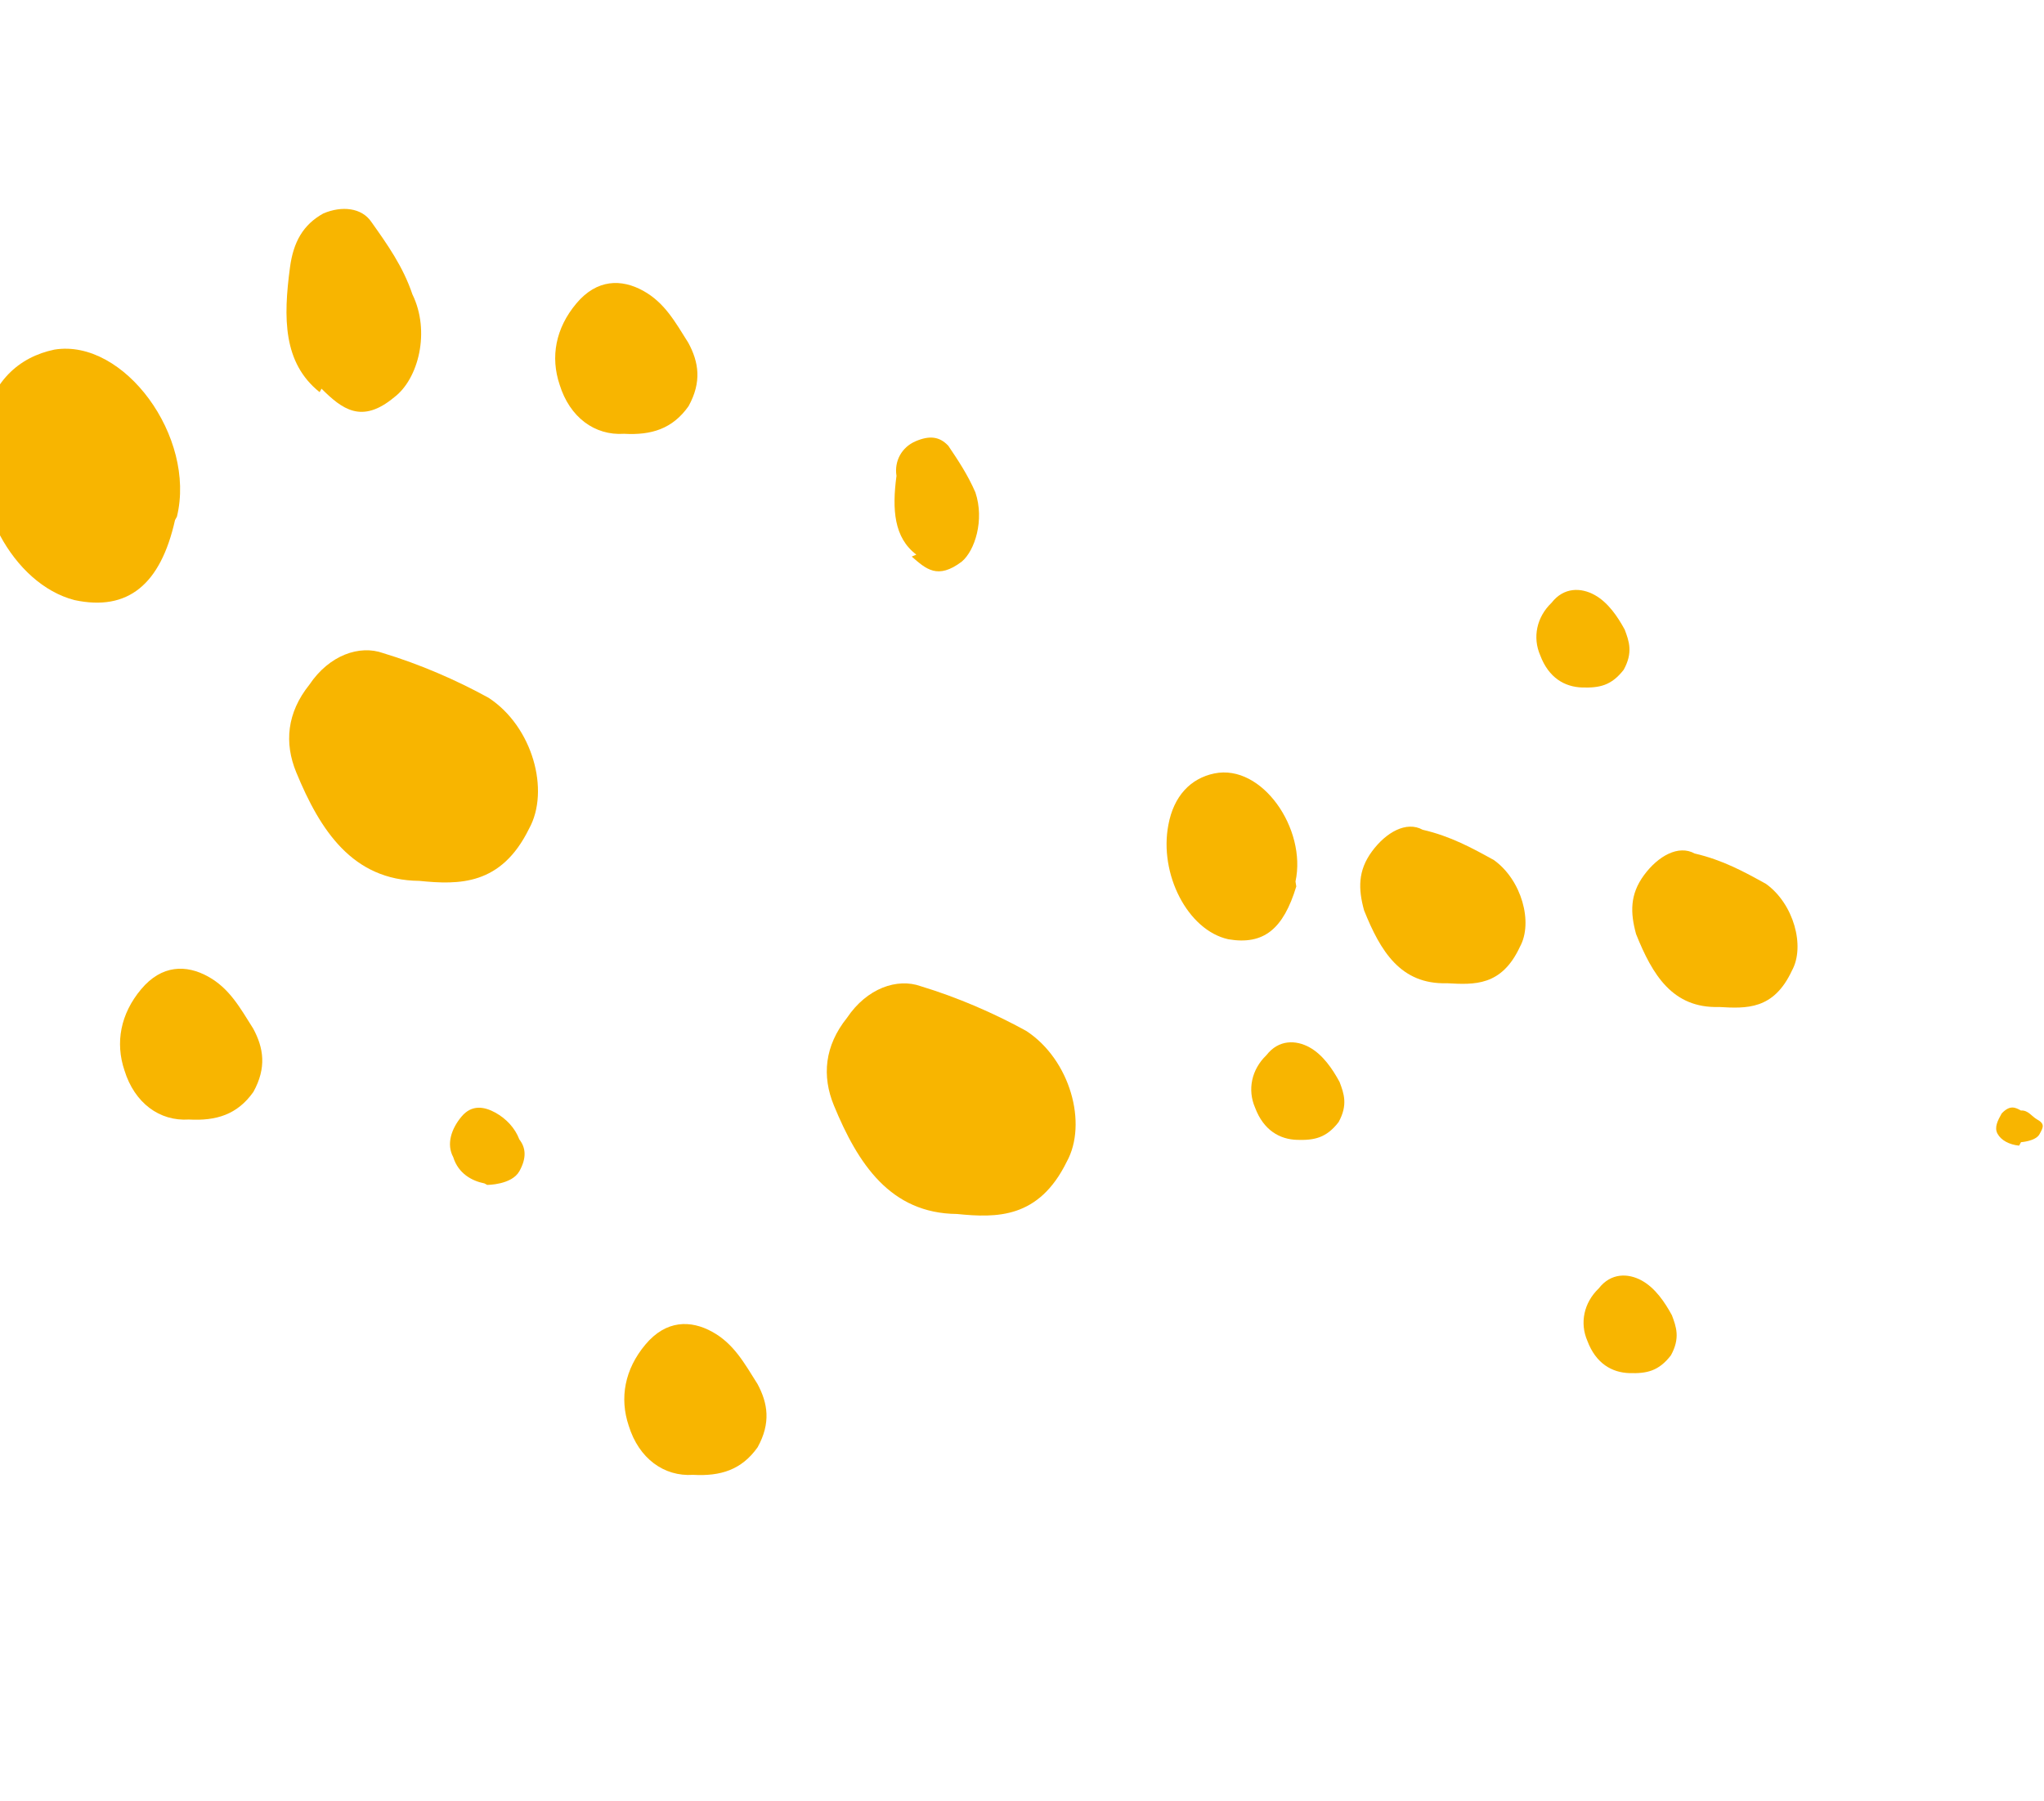
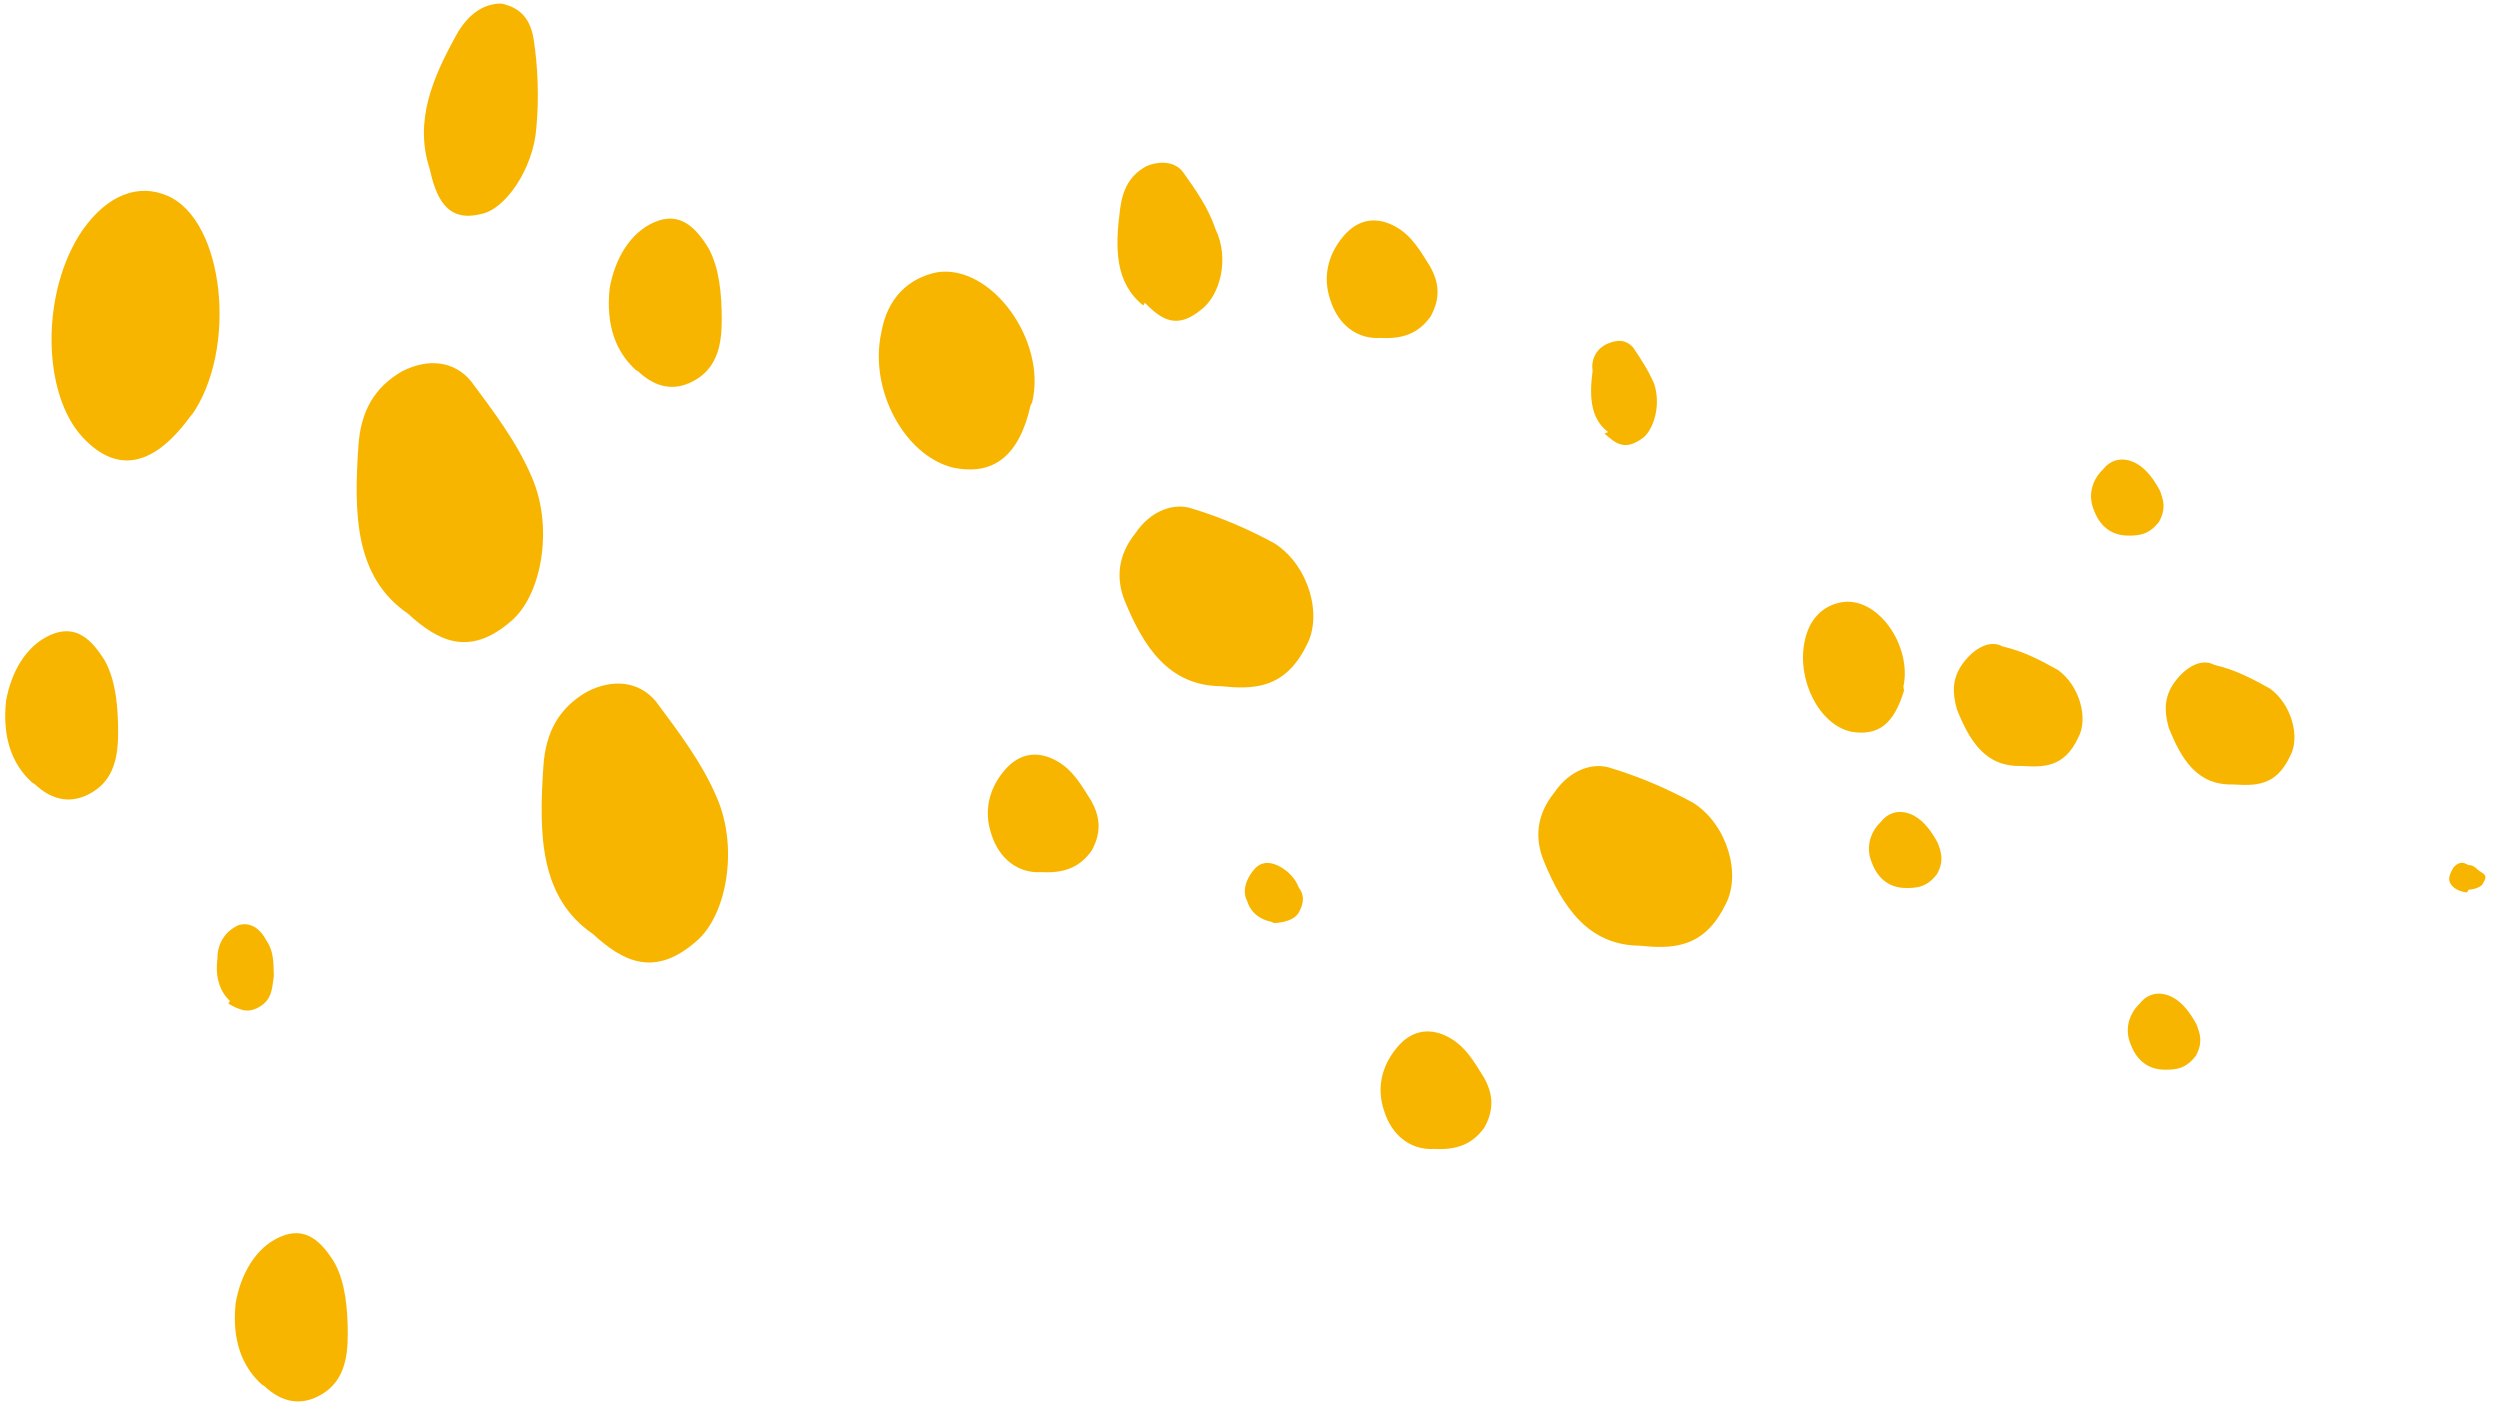
- <svg xmlns="http://www.w3.org/2000/svg" width="235" height="207" viewBox="0 0 235 207" fill="none">
-   <path d="M-71.765 90.592C-67.463 94.527 -62.811 97.096 -56.593 91.701C-52.094 87.953 -50.268 78.054 -53.432 70.592C-55.704 65.181 -59.257 60.622 -62.499 56.234C-64.941 53.327 -68.701 52.808 -72.631 54.792C-76.78 57.175 -78.759 60.757 -79.097 65.765C-79.772 75.78 -79.698 85.171 -71.765 90.592Z" fill="#F8B500" />
-   <path d="M-44.461 137.879C-40.159 141.814 -35.507 144.384 -29.289 138.988C-24.79 135.24 -22.964 125.341 -26.128 117.88C-28.4 112.469 -31.953 107.909 -35.195 103.521C-37.637 100.614 -41.397 100.095 -45.327 102.08C-49.476 104.462 -51.455 108.044 -51.793 113.052C-52.468 123.067 -52.394 132.458 -44.461 137.879Z" fill="#F8B500" />
-   <path d="M-68.614 24.807C-67.671 28.963 -66.2 32.893 -61.03 31.593C-57.45 30.974 -53.312 24.949 -52.844 18.974C-52.416 14.535 -52.608 9.754 -53.24 5.769C-53.691 2.923 -55.112 1.099 -58.033 0.525C-60.863 0.519 -63.113 2.393 -64.652 5.179C-68.169 11.547 -70.847 17.859 -68.614 24.807Z" fill="#F8B500" />
-   <path d="M-103.831 61.451C-96.875 51.788 -98.793 32.548 -107.296 28.89C-111.547 27.061 -116.097 28.704 -119.795 33.933C-126.002 42.971 -125.865 58.109 -119.742 64.609C-114.639 70.025 -109.158 68.897 -103.611 61.053L-103.831 61.451Z" fill="#F8B500" />
-   <path d="M-126.92 115.703C-124.258 118.212 -121.338 118.786 -118.248 116.857C-115.159 114.928 -114.55 111.628 -114.562 107.985C-114.573 104.343 -114.895 100.529 -116.497 97.567C-118.408 94.433 -120.759 92.096 -124.469 93.682C-128.179 95.269 -130.377 99.249 -131.116 103.516C-131.673 108.922 -130.201 112.851 -127.23 115.532L-126.92 115.703Z" fill="#F8B500" />
-   <path d="M-93.027 204.548C-90.365 207.057 -87.445 207.632 -84.355 205.703C-81.266 203.773 -80.657 200.473 -80.669 196.831C-80.68 193.189 -81.002 189.375 -82.604 186.412C-84.515 183.279 -86.867 180.941 -90.576 182.528C-94.286 184.115 -96.484 188.094 -97.222 192.361C-97.78 197.767 -96.308 201.697 -93.337 204.377L-93.027 204.548Z" fill="#F8B500" />
-   <path d="M-98.292 148.139C-96.742 148.995 -95.501 149.68 -93.692 148.602C-91.882 147.524 -91.843 145.988 -91.583 144.053C-91.634 141.947 -91.595 140.411 -92.706 138.758C-93.507 137.277 -94.837 136.023 -96.737 136.531C-98.857 137.438 -99.956 139.428 -99.905 141.534C-100.294 144.436 -99.403 146.486 -98.072 147.741L-98.292 148.139Z" fill="#F8B500" />
-   <path d="M-37.827 54.799C-35.166 57.308 -32.245 57.883 -29.155 55.953C-26.066 54.024 -25.457 50.724 -25.469 47.082C-25.48 43.439 -25.802 39.626 -27.404 36.663C-29.315 33.53 -31.667 31.192 -35.376 32.779C-39.086 34.365 -41.285 38.345 -42.023 42.612C-42.58 48.018 -41.108 51.948 -38.137 54.628L-37.827 54.799Z" fill="#F8B500" />
-   <path d="M48.203 101.284C52.804 101.748 57.624 101.813 60.832 95.274C63.25 90.897 61.237 83.551 56.185 80.241C52.463 78.185 48.212 76.356 44.051 75.097C41.35 74.124 37.861 75.313 35.572 78.723C32.973 81.963 32.675 85.434 34.056 88.794C36.819 95.515 40.552 101.213 48.203 101.284Z" fill="#F8B500" />
-   <path d="M110.017 139.585C114.618 140.049 119.438 140.115 122.646 133.576C125.064 129.198 123.05 121.853 117.998 118.543C114.277 116.487 110.026 114.658 105.865 113.398C103.164 112.426 99.674 113.614 97.385 117.025C94.787 120.264 94.488 123.735 95.87 127.096C98.633 133.816 102.366 139.515 110.017 139.585Z" fill="#F8B500" />
-   <path d="M36.967 44.692C39.318 47.03 41.579 48.798 45.328 45.675C48.108 43.575 49.505 38.113 47.413 33.841C46.342 30.652 44.52 28.088 42.699 25.523C41.588 23.871 39.288 23.639 37.168 24.546C34.828 25.85 33.729 27.84 33.34 30.742C32.563 36.546 32.535 41.725 36.747 45.09L36.967 44.692Z" fill="#F8B500" />
-   <path d="M20.342 59.402C22.568 50.243 14.262 38.903 6.262 40.197C2.151 41.043 -1.068 43.94 -1.935 49.174C-3.722 57.537 1.483 67.165 8.565 68.999C14.716 70.319 18.465 67.196 20.122 59.8L20.342 59.402Z" fill="#F8B500" />
-   <path d="M21.712 128.724C24.853 128.9 27.283 128.165 29.132 125.55C30.671 122.765 30.31 120.487 29.109 118.266C27.597 115.873 26.396 113.651 23.915 112.28C21.434 110.91 18.604 110.905 16.225 113.746C13.846 116.587 13.238 119.887 14.309 123.076C15.471 126.834 18.352 128.945 21.712 128.724Z" fill="#F8B500" />
-   <path d="M79.687 169.58C82.827 169.756 85.257 169.021 87.106 166.406C88.645 163.62 88.284 161.343 87.083 159.121C85.572 156.728 84.371 154.506 81.89 153.136C79.409 151.765 76.579 151.76 74.2 154.602C71.821 157.443 71.212 160.743 72.284 163.932C73.445 167.69 76.326 169.801 79.687 169.58Z" fill="#F8B500" />
-   <path d="M56.01 136.242C56.01 136.242 58.84 136.248 59.719 134.656C60.599 133.064 60.418 131.925 59.708 131.013C59.217 129.703 58.196 128.62 56.956 127.935C55.715 127.25 54.255 126.962 53.066 128.383C51.876 129.804 51.307 131.567 52.108 133.048C52.688 134.927 54.239 135.784 55.699 136.071L56.01 136.242Z" fill="#F8B500" />
-   <path d="M71.743 49.878C74.883 50.055 77.313 49.319 79.162 46.705C80.701 43.919 80.34 41.642 79.139 39.42C77.628 37.027 76.427 34.805 73.946 33.434C71.465 32.064 68.635 32.059 66.256 34.9C63.877 37.741 63.268 41.041 64.34 44.23C65.501 47.989 68.383 50.1 71.743 49.878Z" fill="#F8B500" />
-   <path d="M166.361 113.054C169.502 113.23 172.642 113.407 174.75 108.858C176.289 106.072 174.947 101.175 171.756 98.893C169.275 97.522 166.794 96.152 163.563 95.406C161.703 94.378 159.363 95.683 157.734 97.899C156.104 100.116 156.155 102.222 156.827 104.67C158.699 109.341 161.011 113.215 166.361 113.054Z" fill="#F8B500" />
-   <path d="M197.636 115.786C200.776 115.963 203.917 116.139 206.025 111.59C207.564 108.804 206.222 103.907 203.03 101.625C200.549 100.254 198.069 98.884 194.838 98.138C192.977 97.11 190.638 98.415 189.008 100.632C187.379 102.848 187.43 104.954 188.101 107.402C189.973 112.073 192.285 115.947 197.636 115.786Z" fill="#F8B500" />
-   <path d="M104.823 63.996C106.464 65.422 107.794 66.677 110.574 64.576C112.073 63.327 113.212 59.8 112.14 56.611C111.249 54.561 110.139 52.908 109.028 51.256C108.007 50.172 106.857 50.056 105.267 50.736C103.677 51.416 102.798 53.008 103.069 54.716C102.55 58.585 102.782 61.83 105.353 63.77L104.823 63.996Z" fill="#F8B500" />
-   <path d="M148.944 101.355C150.252 95.325 145.098 87.803 139.618 88.931C136.878 89.495 134.938 91.54 134.33 94.84C133.242 100.472 136.535 106.966 141.226 107.999C145.297 108.69 147.547 106.816 149.035 101.924L148.944 101.355Z" fill="#F8B500" />
-   <path d="M149.127 131.063C151.118 131.124 152.488 130.842 153.897 129.023C154.996 127.033 154.506 125.724 154.015 124.414C153.214 122.932 152.103 121.28 150.553 120.424C149.002 119.567 147.012 119.506 145.603 121.325C143.883 122.972 143.404 125.305 144.295 127.355C145.276 129.975 147.137 131.003 149.127 131.063Z" fill="#F8B500" />
-   <path d="M187.333 157.882C189.324 157.943 190.694 157.661 192.103 155.842C193.202 153.852 192.712 152.543 192.221 151.233C191.42 149.751 190.309 148.099 188.759 147.242C187.208 146.386 185.218 146.325 183.809 148.144C182.089 149.791 181.61 152.124 182.501 154.174C183.483 156.794 185.343 157.822 187.333 157.882Z" fill="#F8B500" />
-   <path d="M232.357 131.33C232.357 131.33 234.037 131.219 234.476 130.423C234.916 129.627 235.136 129.229 234.206 128.715C233.585 128.373 233.185 127.632 232.345 127.688C231.725 127.345 231.105 127.002 230.135 128.025C229.695 128.821 229.256 129.617 229.656 130.358C230.056 131.098 230.987 131.612 232.137 131.728L232.357 131.33Z" fill="#F8B500" />
-   <path d="M181.908 79.049C183.898 79.109 185.268 78.827 186.678 77.009C187.777 75.019 187.286 73.709 186.796 72.399C185.995 70.918 184.884 69.265 183.333 68.409C181.783 67.552 179.793 67.492 178.383 69.31C176.664 70.957 176.185 73.29 177.076 75.341C178.057 77.96 179.918 78.988 181.908 79.049Z" fill="#F8B500" />
+ <svg xmlns="http://www.w3.org/2000/svg" width="369" height="207" viewBox="0 0 369 207" fill="none">
+   <path d="M60.235 90.592C64.537 94.527 69.189 97.096 75.407 91.701C79.906 87.953 81.732 78.054 78.568 70.592C76.296 65.181 72.743 60.622 69.501 56.234C67.059 53.327 63.299 52.808 59.369 54.792C55.22 57.175 53.241 60.757 52.904 65.765C52.228 75.78 52.302 85.171 60.235 90.592Z" fill="#F8B500" />
+   <path d="M87.539 137.879C91.841 141.814 96.493 144.384 102.711 138.988C107.21 135.24 109.036 125.341 105.872 117.88C103.6 112.469 100.047 107.909 96.805 103.521C94.363 100.614 90.603 100.095 86.673 102.08C82.524 104.462 80.545 108.044 80.207 113.052C79.532 123.067 79.606 132.458 87.539 137.879Z" fill="#F8B500" />
+   <path d="M63.386 24.807C64.329 28.963 65.8 32.893 70.97 31.593C74.55 30.974 78.688 24.949 79.156 18.974C79.584 14.535 79.392 9.754 78.76 5.769C78.308 2.923 76.888 1.099 73.967 0.525C71.137 0.519 68.887 2.393 67.348 5.179C63.831 11.547 61.153 17.859 63.386 24.807Z" fill="#F8B500" />
+   <path d="M28.169 61.451C35.125 51.788 33.207 32.548 24.704 28.89C20.453 27.061 15.903 28.704 12.205 33.933C5.998 42.971 6.135 58.109 12.258 64.609C17.361 70.025 22.842 68.897 28.389 61.053L28.169 61.451Z" fill="#F8B500" />
+   <path d="M5.08 115.703C7.742 118.212 10.662 118.786 13.752 116.857C16.841 114.928 17.45 111.628 17.438 107.985C17.427 104.343 17.105 100.529 15.503 97.567C13.592 94.433 11.241 92.096 7.531 93.682C3.821 95.269 1.623 99.249 0.884 103.516C0.327 108.922 1.799 112.851 4.77 115.532L5.08 115.703Z" fill="#F8B500" />
+   <path d="M38.973 204.548C41.635 207.057 44.555 207.632 47.645 205.703C50.734 203.773 51.343 200.473 51.331 196.831C51.32 193.189 50.998 189.375 49.396 186.412C47.485 183.279 45.133 180.941 41.424 182.528C37.714 184.115 35.516 188.094 34.778 192.361C34.22 197.767 35.692 201.697 38.663 204.377L38.973 204.548Z" fill="#F8B500" />
+   <path d="M33.708 148.139C35.258 148.995 36.499 149.68 38.309 148.602C40.118 147.524 40.157 145.988 40.417 144.053C40.366 141.947 40.405 140.411 39.294 138.758C38.493 137.277 37.163 136.023 35.263 136.531C33.143 137.438 32.044 139.428 32.095 141.534C31.706 144.436 32.597 146.486 33.928 147.741L33.708 148.139Z" fill="#F8B500" />
+   <path d="M94.173 54.799C96.835 57.308 99.755 57.883 102.845 55.953C105.934 54.024 106.543 50.724 106.531 47.082C106.519 43.439 106.198 39.626 104.596 36.663C102.685 33.53 100.333 31.192 96.624 32.779C92.914 34.365 90.716 38.345 89.977 42.612C89.42 48.018 90.891 51.948 93.863 54.628L94.173 54.799Z" fill="#F8B500" />
+   <path d="M180.203 101.284C184.804 101.748 189.624 101.813 192.832 95.274C195.25 90.897 193.237 83.551 188.185 80.241C184.463 78.185 180.212 76.356 176.051 75.097C173.35 74.124 169.861 75.313 167.572 78.723C164.973 81.963 164.674 85.434 166.056 88.794C168.819 95.515 172.552 101.213 180.203 101.284Z" fill="#F8B500" />
+   <path d="M242.017 139.585C246.618 140.049 251.438 140.115 254.646 133.576C257.064 129.198 255.05 121.853 249.998 118.543C246.277 116.487 242.026 114.658 237.865 113.398C235.164 112.426 231.674 113.614 229.386 117.025C226.787 120.264 226.488 123.735 227.87 127.096C230.633 133.816 234.366 139.515 242.017 139.585Z" fill="#F8B500" />
+   <path d="M168.967 44.692C171.318 47.03 173.579 48.798 177.328 45.675C180.108 43.575 181.505 38.113 179.413 33.841C178.342 30.652 176.52 28.088 174.699 25.523C173.588 23.871 171.288 23.639 169.168 24.546C166.828 25.85 165.729 27.84 165.34 30.742C164.563 36.546 164.535 41.725 168.747 45.09L168.967 44.692Z" fill="#F8B500" />
+   <path d="M152.342 59.402C154.568 50.243 146.262 38.903 138.262 40.197C134.151 41.043 130.932 43.94 130.065 49.174C128.278 57.537 133.483 67.165 140.565 68.999C146.716 70.319 150.465 67.196 152.122 59.8L152.342 59.402Z" fill="#F8B500" />
+   <path d="M153.712 128.724C156.853 128.9 159.283 128.165 161.132 125.55C162.671 122.765 162.31 120.487 161.109 118.266C159.597 115.873 158.396 113.651 155.915 112.28C153.434 110.91 150.604 110.905 148.225 113.746C145.846 116.587 145.238 119.887 146.309 123.076C147.471 126.834 150.352 128.945 153.712 128.724Z" fill="#F8B500" />
+   <path d="M211.687 169.58C214.827 169.756 217.257 169.021 219.106 166.406C220.645 163.62 220.284 161.343 219.083 159.121C217.572 156.728 216.371 154.506 213.89 153.136C211.409 151.765 208.579 151.76 206.2 154.602C203.821 157.443 203.212 160.743 204.284 163.932C205.445 167.69 208.327 169.801 211.687 169.58Z" fill="#F8B500" />
+   <path d="M188.009 136.242C188.009 136.242 190.84 136.248 191.719 134.656C192.599 133.064 192.418 131.925 191.708 131.013C191.217 129.703 190.196 128.62 188.956 127.935C187.715 127.25 186.255 126.962 185.066 128.383C183.876 129.804 183.307 131.567 184.108 133.048C184.688 134.927 186.239 135.784 187.699 136.071L188.009 136.242Z" fill="#F8B500" />
+   <path d="M203.743 49.878C206.883 50.055 209.313 49.319 211.162 46.705C212.701 43.919 212.34 41.642 211.139 39.42C209.628 37.027 208.427 34.805 205.946 33.434C203.465 32.064 200.635 32.059 198.256 34.9C195.877 37.741 195.268 41.041 196.34 44.23C197.501 47.989 200.383 50.1 203.743 49.878Z" fill="#F8B500" />
+   <path d="M298.361 113.054C301.502 113.23 304.642 113.407 306.75 108.858C308.289 106.072 306.947 101.175 303.756 98.893C301.275 97.522 298.794 96.152 295.563 95.406C293.703 94.378 291.363 95.683 289.734 97.899C288.104 100.116 288.155 102.222 288.827 104.67C290.699 109.341 293.011 113.215 298.361 113.054Z" fill="#F8B500" />
+   <path d="M329.636 115.786C332.776 115.963 335.917 116.139 338.025 111.59C339.564 108.804 338.222 103.907 335.03 101.625C332.549 100.254 330.069 98.884 326.838 98.138C324.977 97.11 322.638 98.415 321.008 100.632C319.379 102.848 319.43 104.954 320.101 107.402C321.973 112.073 324.285 115.947 329.636 115.786Z" fill="#F8B500" />
+   <path d="M236.823 63.996C238.464 65.422 239.794 66.677 242.574 64.576C244.073 63.327 245.212 59.8 244.14 56.611C243.249 54.561 242.139 52.908 241.028 51.256C240.007 50.172 238.857 50.056 237.267 50.736C235.677 51.416 234.798 53.008 235.069 54.716C234.55 58.585 234.782 61.83 237.353 63.77L236.823 63.996Z" fill="#F8B500" />
+   <path d="M280.944 101.355C282.252 95.325 277.098 87.803 271.618 88.931C268.878 89.495 266.938 91.54 266.33 94.84C265.242 100.472 268.535 106.966 273.226 107.999C277.297 108.69 279.547 106.816 281.035 101.924L280.944 101.355Z" fill="#F8B500" />
+   <path d="M281.127 131.063C283.118 131.124 284.488 130.842 285.897 129.023C286.996 127.033 286.506 125.724 286.015 124.414C285.214 122.932 284.103 121.28 282.553 120.424C281.002 119.567 279.012 119.506 277.603 121.325C275.883 122.972 275.404 125.305 276.295 127.355C277.276 129.975 279.137 131.003 281.127 131.063Z" fill="#F8B500" />
+   <path d="M319.333 157.882C321.324 157.943 322.694 157.661 324.103 155.842C325.202 153.852 324.712 152.543 324.221 151.233C323.42 149.751 322.309 148.099 320.759 147.242C319.208 146.386 317.218 146.325 315.809 148.144C314.089 149.791 313.61 152.124 314.501 154.174C315.483 156.794 317.343 157.822 319.333 157.882Z" fill="#F8B500" />
+   <path d="M364.357 131.33C364.357 131.33 366.037 131.219 366.476 130.423C366.916 129.627 367.136 129.229 366.206 128.715C365.585 128.373 365.185 127.632 364.345 127.688C363.725 127.345 363.105 127.002 362.135 128.025C361.695 128.821 361.256 129.617 361.656 130.358C362.056 131.098 362.987 131.612 364.137 131.728L364.357 131.33Z" fill="#F8B500" />
+   <path d="M313.908 79.049C315.898 79.109 317.268 78.827 318.678 77.009C319.777 75.019 319.286 73.709 318.796 72.399C317.995 70.918 316.884 69.265 315.333 68.409C313.783 67.552 311.793 67.492 310.383 69.31C308.664 70.957 308.185 73.29 309.076 75.341C310.057 77.96 311.918 78.988 313.908 79.049Z" fill="#F8B500" />
</svg>
